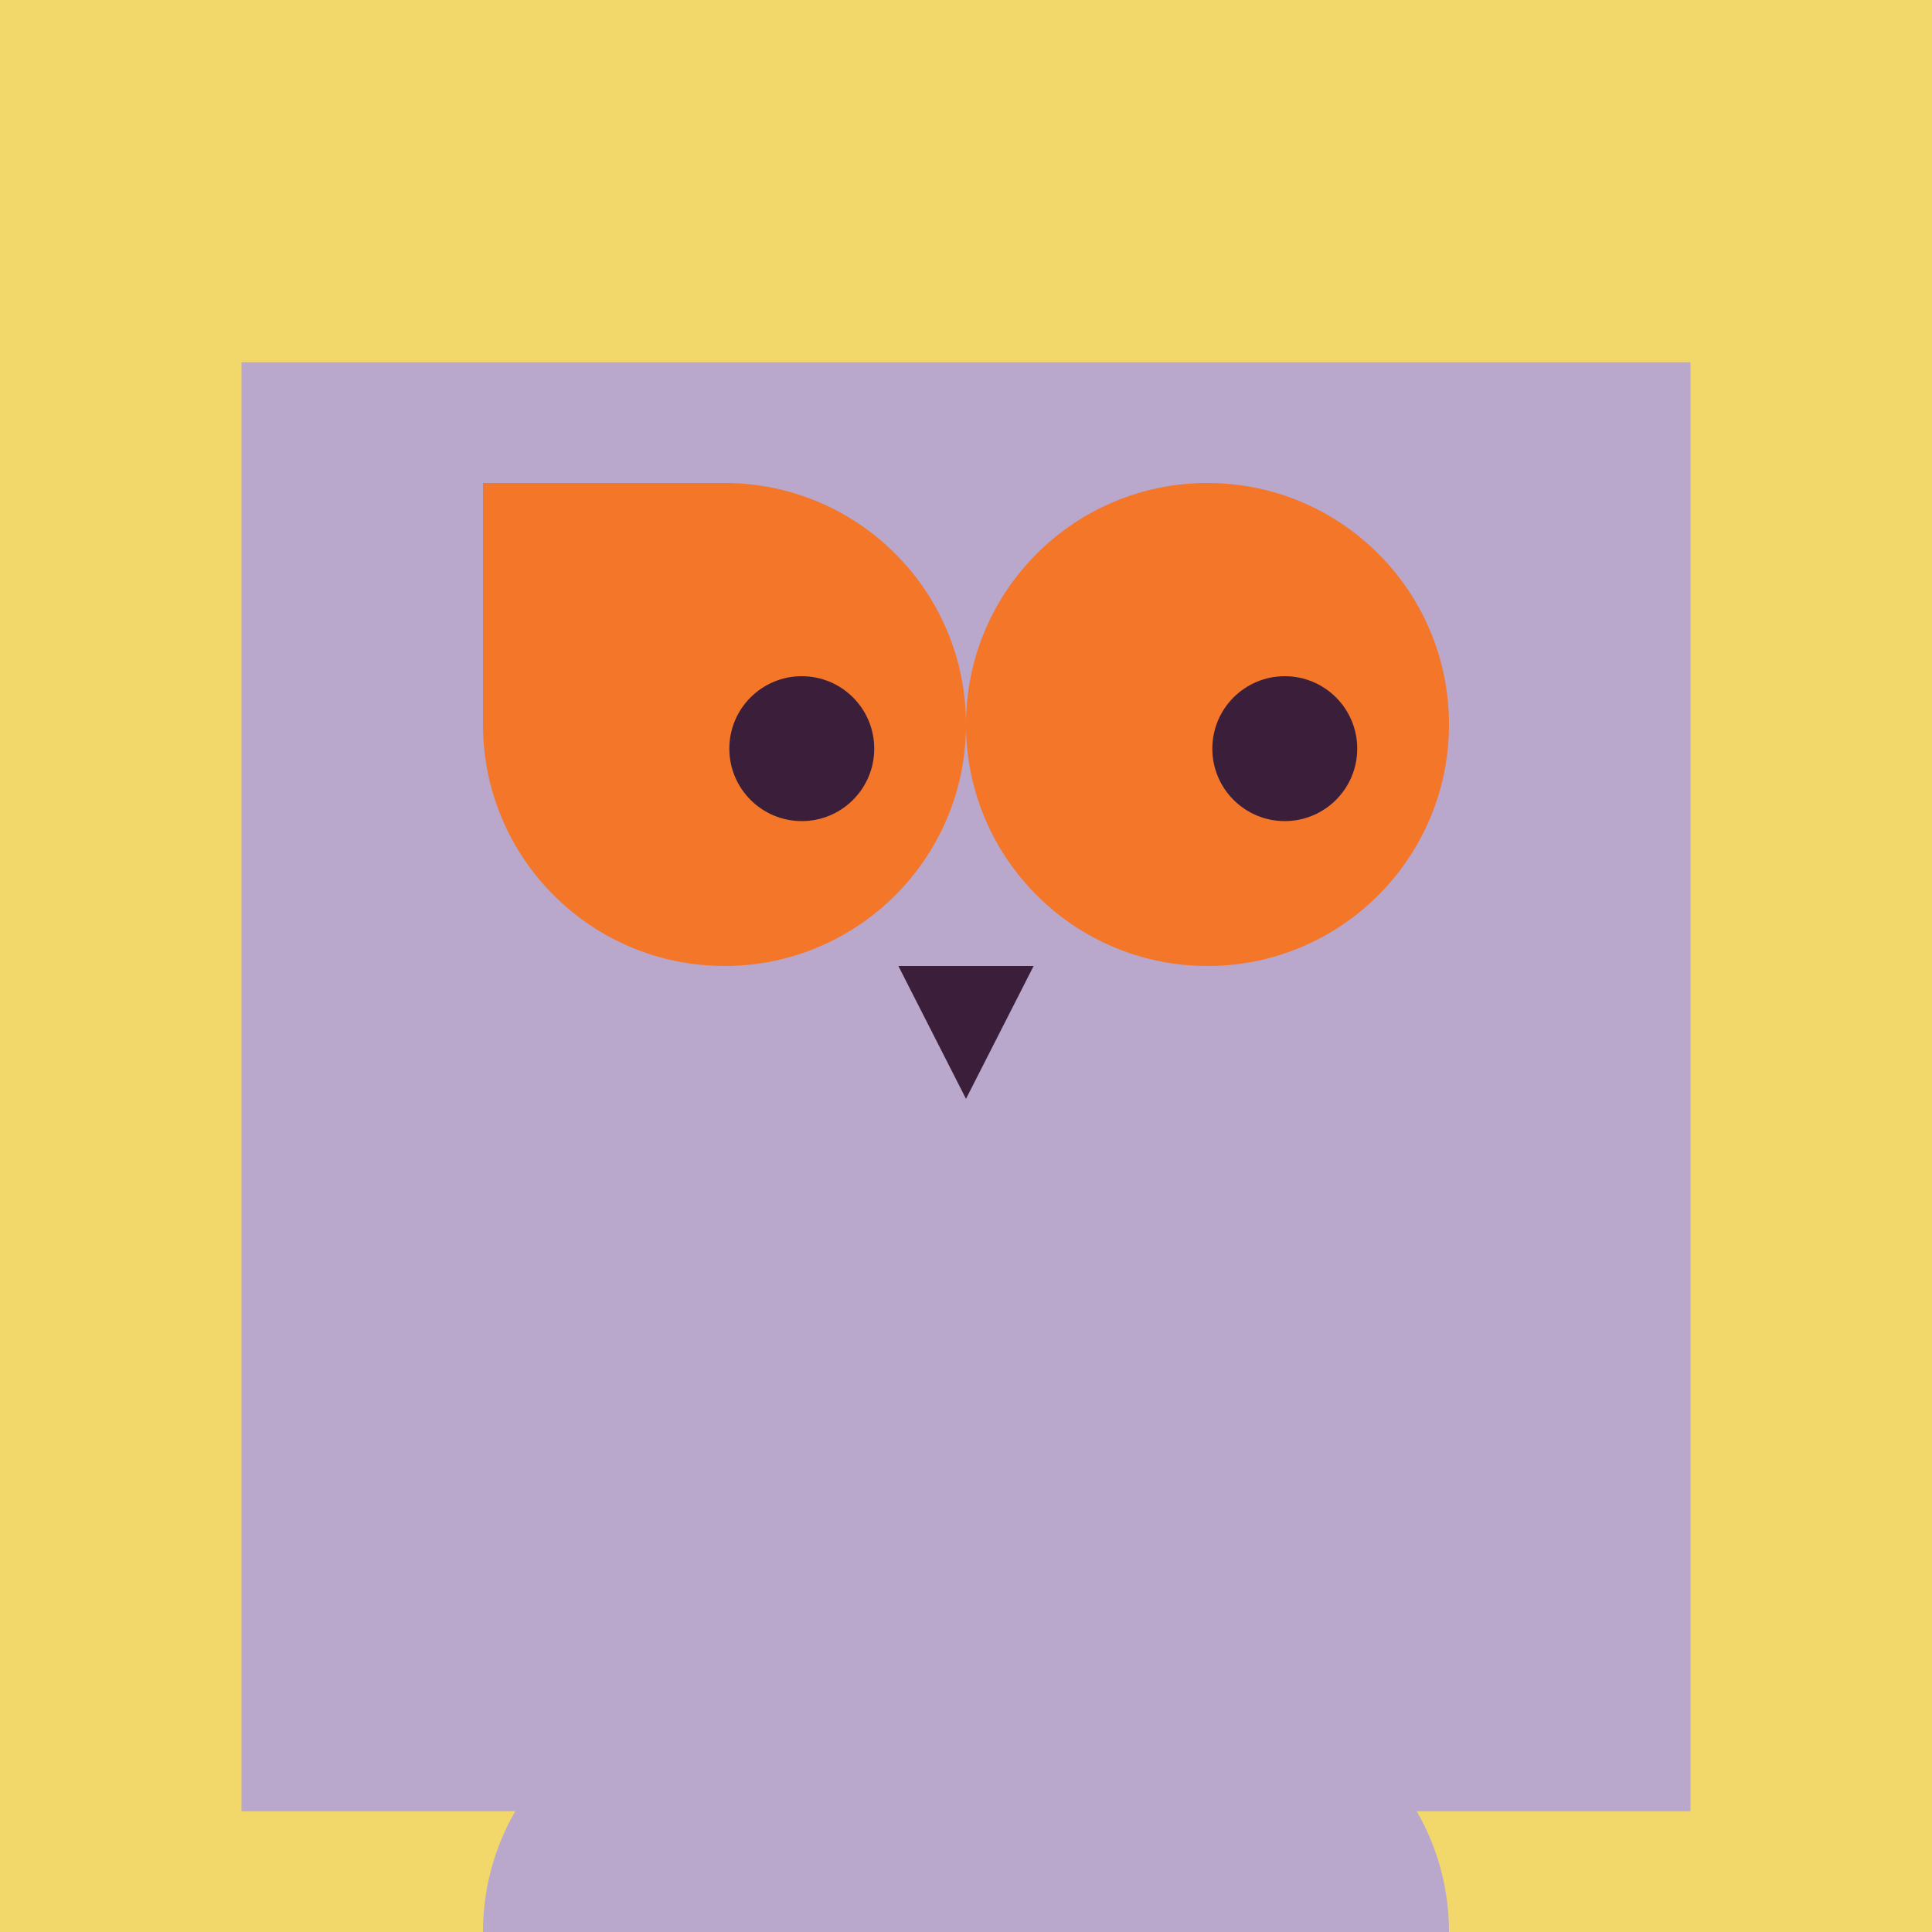
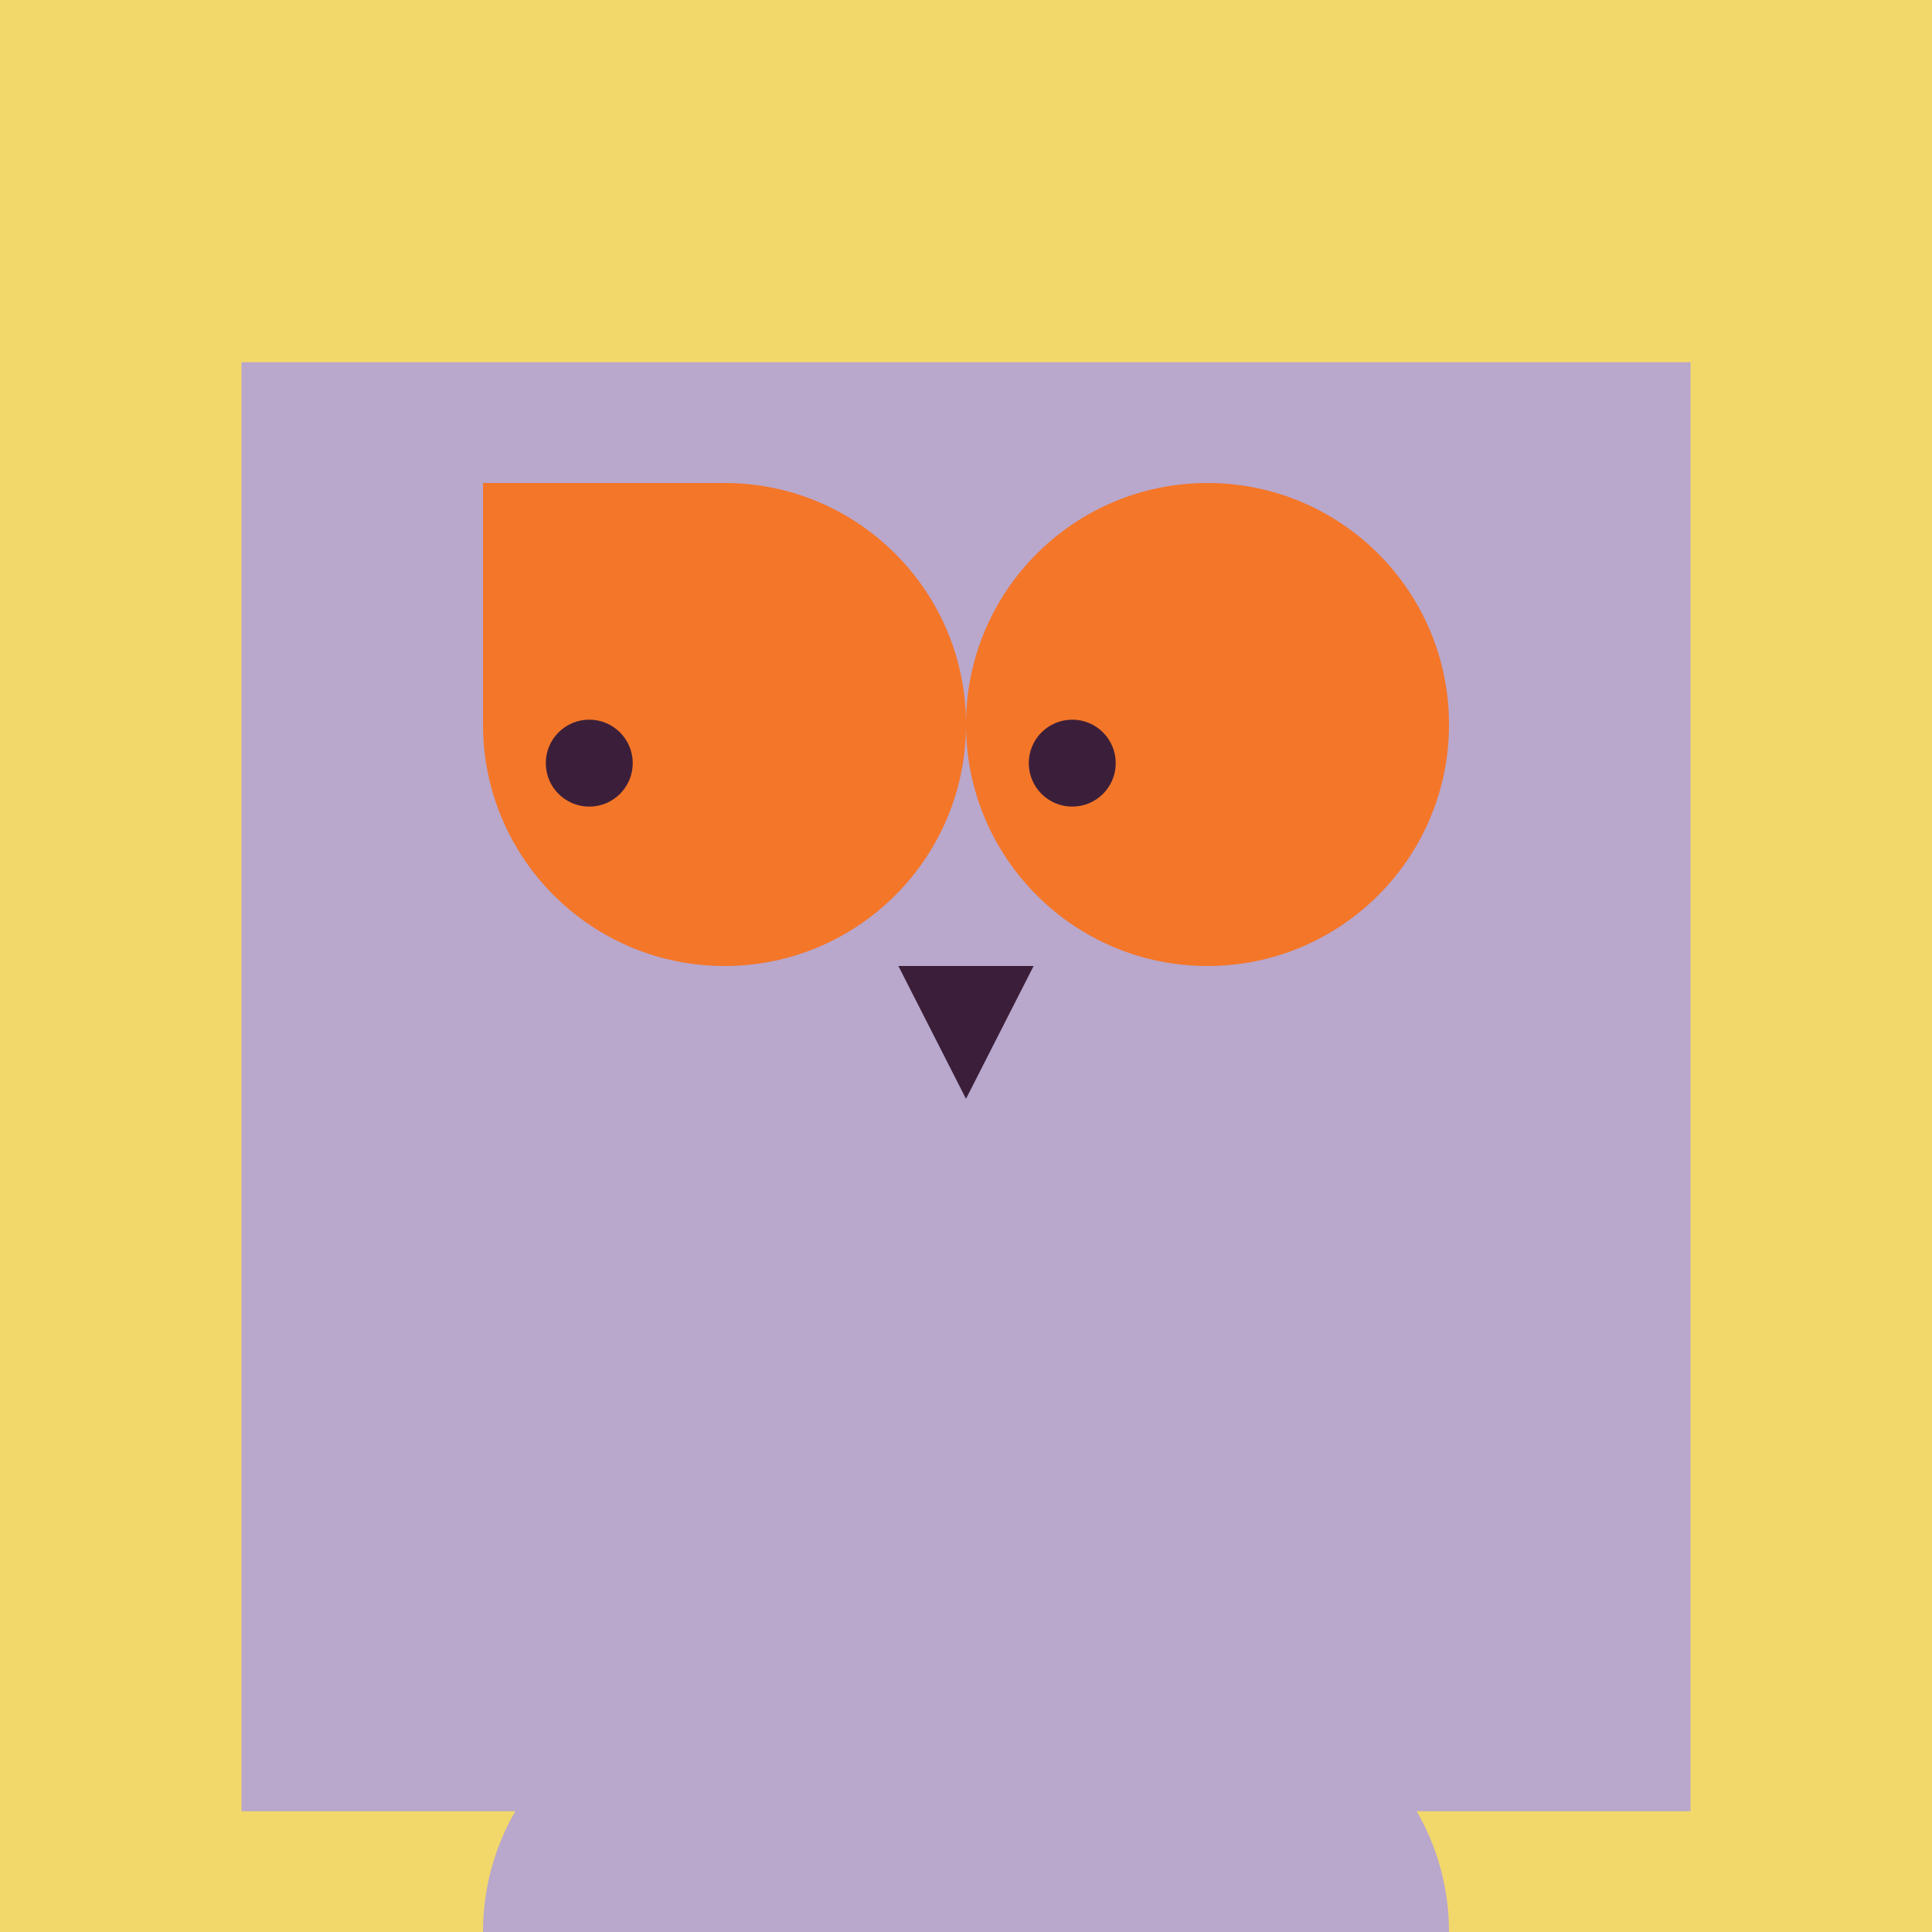
<svg xmlns="http://www.w3.org/2000/svg" width="1600" height="1600" viewBox="0 0 8 8" shape-rendering="geometricPrecision">
  <rect id="outer-field" fill="#F2D86A" width="8" height="8" />
  <rect id="inner-field" fill="#B9A7CC" x="1" y="1.5" width="6" height="6" />
  <g id="owl">
    <path id="bust" fill="#B9A7CC" d="M2 8A1 1 0 0 1 3 7L5 7A1 1 0 0 1 6 8Z" />
    <path id="face" fill="#B9A7CC" d="M3 6A1 1 0 0 1 2 5L2 4L3.72 4L4 4.55L4.28 4L6 4L6 5A1 1 0 0 1 5 6Z" />
    <path id="beak" fill="#3B1F3A" d="M3.72 4L4 4.55L4.28 4Z" />
    <path id="eye-left" fill="#F47628" d="M3 2A1 1 0 1 1 2 3L2 2Z" />
    <circle id="eye-right" fill="#F47628" cx="5" cy="3" r="1" />
-     <circle id="pupil-left" fill="#3B1F3A" cx="3.32" cy="3.1" r="0.3" />
-     <circle id="pupil-right" fill="#3B1F3A" cx="5.32" cy="3.1" r="0.3" />
+     <circle id="pupil-left" fill="#3B1F3A" cx="2.44" cy="3.16" r="0.18" />
+     <circle id="pupil-right" fill="#3B1F3A" cx="4.44" cy="3.16" r="0.18" />
  </g>
</svg>
